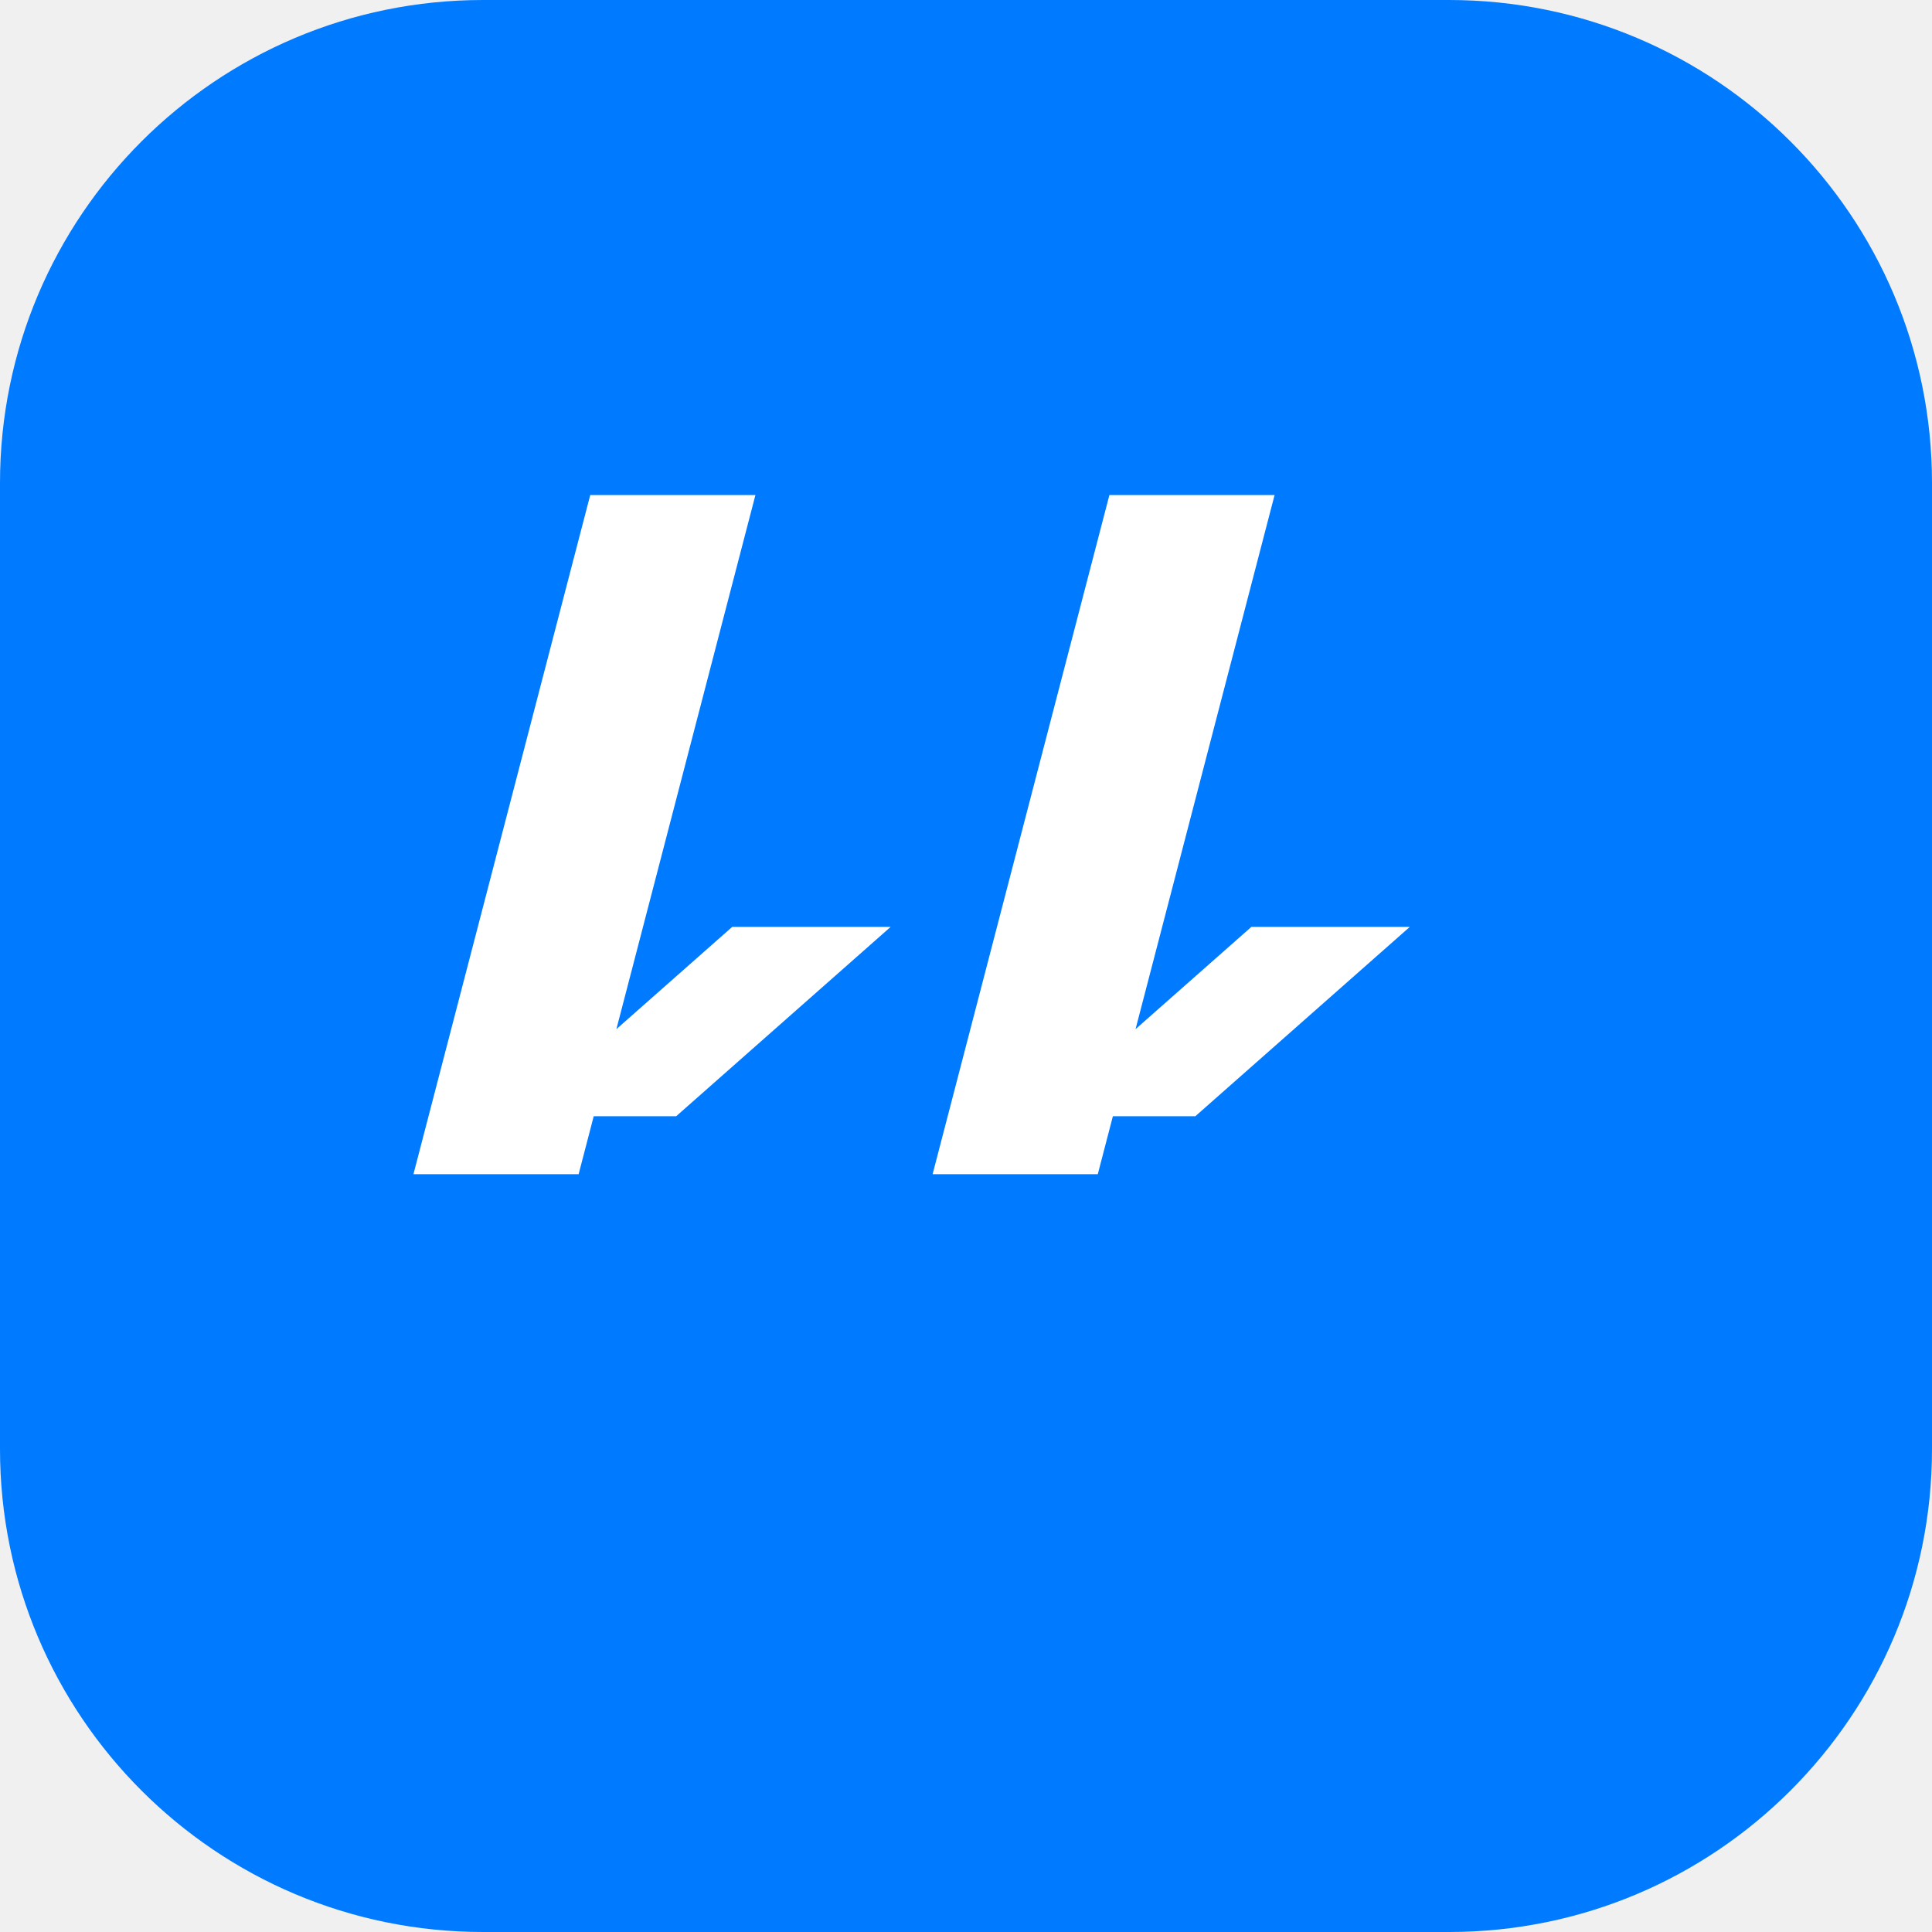
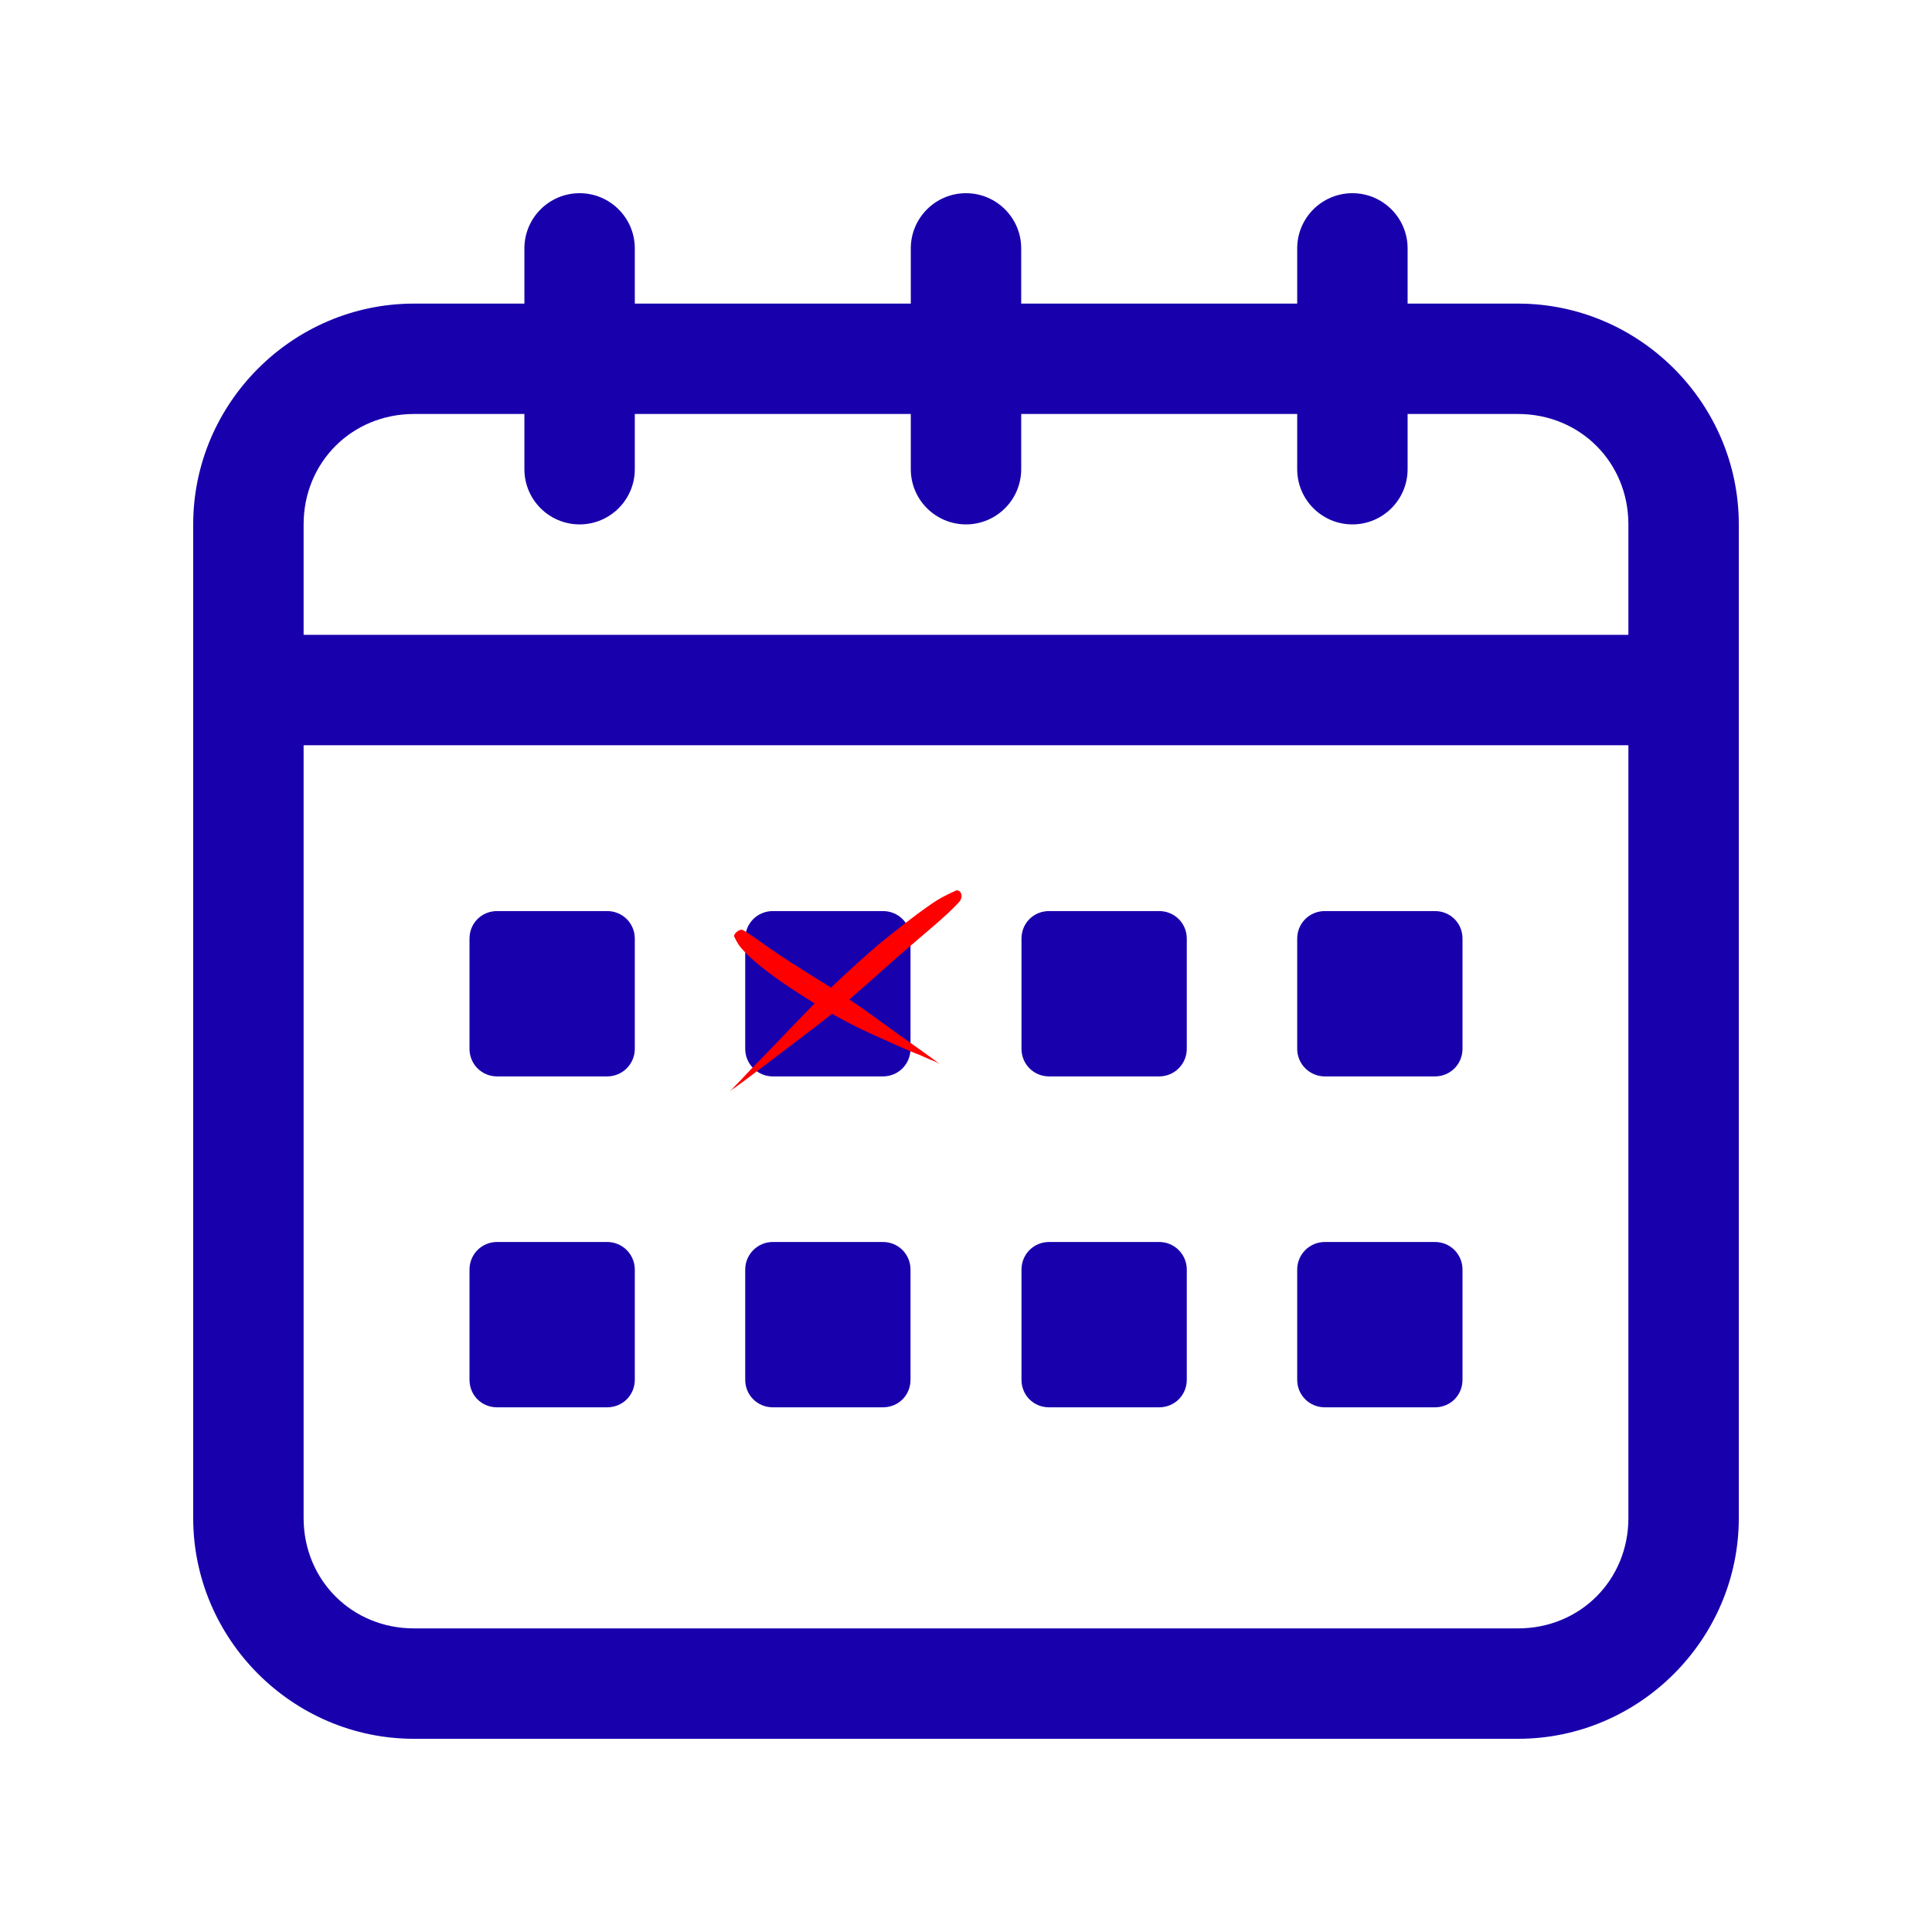
- <svg xmlns="http://www.w3.org/2000/svg" width="32" height="32" viewBox="0 0 32 32" fill="none">
-   <rect width="32" height="32" rx="8" fill="#007AFF" />
-   <path d="M6.848 19.448L9.776 8.2H12.512L9.584 19.448H6.848ZM8.576 18.488L12.128 15.352H14.752L11.2 18.488H8.576ZM15.447 19.448L18.375 8.2H21.111L18.183 19.448H15.447ZM17.175 18.488L20.727 15.352H23.351L19.799 18.488H17.175Z" fill="white" />
+ <svg xmlns="http://www.w3.org/2000/svg" width="500" zoomAndPan="magnify" viewBox="0 0 375 375" height="500" preserveAspectRatio="xMidYMid meet" version="1.0">
+   <defs>
+     <clipPath id="146c82df45">
+       <path d="M 37.5 37.5 L 337.5 37.5 L 337.5 337.5 L 37.5 337.5 Z M 37.5 37.5 " clip-rule="nonzero" />
+     </clipPath>
+     <clipPath id="22687c8a15">
+       <path d="M 141.602 172.184 L 187 172.184 L 187 211.934 L 141.602 211.934 Z M 141.602 172.184 " clip-rule="nonzero" />
+     </clipPath>
+   </defs>
+   <rect x="-37.5" width="450" fill="#ffffff" y="-37.5" height="450" fill-opacity="1" />
+   <rect x="-37.5" width="450" fill="#ffffff" y="-37.5" height="450" fill-opacity="1" />
+   <g clip-path="url(#146c82df45)">
+     <path fill="#1800ad" d="M 112.5 37.5 C 106.586 37.5 101.785 42.301 101.785 48.215 L 101.785 58.93 L 80.355 58.93 C 56.809 58.93 37.5 78.238 37.5 101.785 L 37.5 294.645 C 37.5 318.191 56.809 337.5 80.355 337.5 L 294.645 337.5 C 318.191 337.5 337.5 318.191 337.5 294.645 L 337.5 101.785 C 337.5 78.238 318.191 58.93 294.645 58.93 L 273.215 58.93 L 273.215 48.215 C 273.215 42.301 268.414 37.5 262.5 37.5 C 256.586 37.5 251.785 42.301 251.785 48.215 L 251.785 58.93 L 198.215 58.93 L 198.215 48.215 C 198.215 42.301 193.414 37.5 187.5 37.5 C 181.586 37.5 176.785 42.301 176.785 48.215 L 176.785 58.93 L 123.215 58.93 L 123.215 48.215 C 123.215 42.301 118.414 37.5 112.5 37.5 Z M 80.355 80.355 L 101.785 80.355 L 101.785 91.07 C 101.785 96.988 106.586 101.785 112.5 101.785 C 118.414 101.785 123.215 96.988 123.215 91.07 L 123.215 80.355 L 176.785 80.355 L 176.785 91.07 C 176.785 96.988 181.586 101.785 187.5 101.785 C 193.414 101.785 198.215 96.988 198.215 91.07 L 198.215 80.355 L 251.785 80.355 L 251.785 91.07 C 251.785 96.988 256.586 101.785 262.5 101.785 C 268.414 101.785 273.215 96.988 273.215 91.07 L 273.215 80.355 L 294.645 80.355 C 306.695 80.355 316.07 89.73 316.07 101.785 L 316.07 123.215 L 58.93 123.215 L 58.93 101.785 C 58.93 89.73 68.305 80.355 80.355 80.355 Z M 58.93 144.645 L 316.07 144.645 L 316.07 294.645 C 316.07 306.695 306.695 316.07 294.645 316.07 L 80.355 316.07 C 68.305 316.07 58.93 306.695 58.93 294.645 Z M 58.93 144.645 " fill-opacity="1" fill-rule="nonzero" />
+   </g>
+   <path fill="#1800ad" d="M 96.484 176.84 L 117.855 176.84 C 120.816 176.84 123.215 179.184 123.215 182.199 L 123.215 203.57 C 123.215 206.527 120.816 208.93 117.855 208.93 L 96.484 208.93 C 93.473 208.93 91.129 206.527 91.129 203.57 L 91.129 182.199 C 91.129 179.184 93.473 176.84 96.484 176.84 Z M 96.484 176.84 " fill-opacity="1" fill-rule="nonzero" />
+   <path fill="#1800ad" d="M 150 176.84 L 171.371 176.84 C 174.387 176.84 176.73 179.184 176.73 182.199 L 176.73 203.57 C 176.73 206.527 174.387 208.93 171.371 208.93 L 150 208.93 C 147.043 208.93 144.645 206.527 144.645 203.57 L 144.645 182.199 C 144.645 179.184 147.043 176.84 150 176.84 Z M 150 176.84 " fill-opacity="1" fill-rule="nonzero" />
+   <path fill="#1800ad" d="M 203.629 176.84 L 225 176.84 C 227.957 176.84 230.355 179.184 230.355 182.199 L 230.355 203.57 C 230.355 206.527 227.957 208.93 225 208.93 L 203.629 208.93 C 200.613 208.93 198.27 206.527 198.27 203.57 L 198.27 182.199 C 198.27 179.184 200.613 176.84 203.629 176.84 Z M 203.629 176.84 " fill-opacity="1" fill-rule="nonzero" />
+   <path fill="#1800ad" d="M 257.145 176.84 L 278.516 176.84 C 281.527 176.84 283.871 179.184 283.871 182.199 L 283.871 203.57 C 283.871 206.527 281.527 208.93 278.516 208.93 L 257.145 208.93 C 254.184 208.93 251.785 206.527 251.785 203.57 L 251.785 182.199 C 251.785 179.184 254.184 176.84 257.145 176.84 Z M 257.145 176.84 " fill-opacity="1" fill-rule="nonzero" />
+   <path fill="#1800ad" d="M 96.484 241.07 L 117.855 241.07 C 120.816 241.07 123.215 243.473 123.215 246.43 L 123.215 267.801 C 123.215 270.816 120.816 273.16 117.855 273.16 L 96.484 273.16 C 93.473 273.16 91.129 270.816 91.129 267.801 L 91.129 246.43 C 91.129 243.473 93.473 241.07 96.484 241.07 Z M 96.484 241.07 " fill-opacity="1" fill-rule="nonzero" />
+   <path fill="#1800ad" d="M 150 241.07 L 171.371 241.07 C 174.387 241.07 176.73 243.473 176.73 246.43 L 176.73 267.801 C 176.73 270.816 174.387 273.16 171.371 273.16 L 150 273.16 C 147.043 273.16 144.645 270.816 144.645 267.801 L 144.645 246.43 C 144.645 243.473 147.043 241.07 150 241.07 Z M 150 241.07 " fill-opacity="1" fill-rule="nonzero" />
+   <path fill="#1800ad" d="M 203.629 241.07 L 225 241.07 C 227.957 241.07 230.355 243.473 230.355 246.43 L 230.355 267.801 C 230.355 270.816 227.957 273.16 225 273.16 L 203.629 273.16 C 200.613 273.16 198.27 270.816 198.27 267.801 L 198.27 246.43 C 198.27 243.473 200.613 241.07 203.629 241.07 Z M 203.629 241.07 " fill-opacity="1" fill-rule="nonzero" />
+   <path fill="#1800ad" d="M 257.145 241.07 L 278.516 241.07 C 281.527 241.07 283.871 243.473 283.871 246.43 L 283.871 267.801 C 283.871 270.816 281.527 273.16 278.516 273.16 L 257.145 273.16 C 254.184 273.16 251.785 270.816 251.785 267.801 L 251.785 246.43 C 251.785 243.473 254.184 241.07 257.145 241.07 Z M 257.145 241.07 " fill-opacity="1" fill-rule="nonzero" />
+   <g clip-path="url(#22687c8a15)">
+     <path fill="#fe0000" d="M 141.598 211.828 C 142.879 210.992 145.586 208.949 148.695 206.578 C 151.809 204.207 155.355 201.543 159.281 198.52 C 163.203 195.496 167.309 191.895 170.211 189.289 C 173.109 186.684 174.688 185.32 176.32 183.922 C 177.957 182.523 179.648 181.082 181.383 179.59 C 183.117 178.094 184.863 176.508 186.102 175.152 C 187.336 173.797 186.191 172.281 185.234 173.016 C 185.234 173.016 182.938 173.977 180.992 175.312 C 179.051 176.645 177.219 178.016 175.465 179.379 C 173.711 180.742 172.023 182.09 170.398 183.438 C 168.773 184.781 164.445 188.668 160.629 192.324 C 156.812 195.98 153.555 199.488 150.598 202.555 C 147.641 205.625 145.008 208.277 143.875 209.559 C 141.598 211.828 142.746 210.836 141.598 211.828 Z M 141.598 211.828 " fill-opacity="1" fill-rule="nonzero" />
+   </g>
+   <path fill="#fe0000" d="M 182.328 206.508 C 180.668 205.164 177.266 202.84 174.035 200.52 C 170.805 198.195 167.738 195.887 164.672 193.883 C 161.602 191.875 158.613 190.02 156.312 188.586 C 154.008 187.152 152.414 186.117 150.988 185.152 C 149.559 184.188 148.293 183.293 147.176 182.488 C 146.059 181.684 145.047 181 144.277 180.559 C 143.508 180.117 142.156 181.445 142.559 181.863 C 142.559 181.863 143.039 183.066 143.953 184.113 C 144.867 185.164 145.996 186.215 147.309 187.293 C 148.621 188.367 150.109 189.484 151.777 190.645 C 153.445 191.801 156.344 193.691 159.422 195.559 C 162.496 197.426 165.801 199.18 169.355 200.785 C 172.906 202.391 176.574 204.066 178.535 204.773 C 182.328 206.508 180.496 205.48 182.328 206.508 Z M 182.328 206.508 " fill-opacity="1" fill-rule="nonzero" />
</svg>
